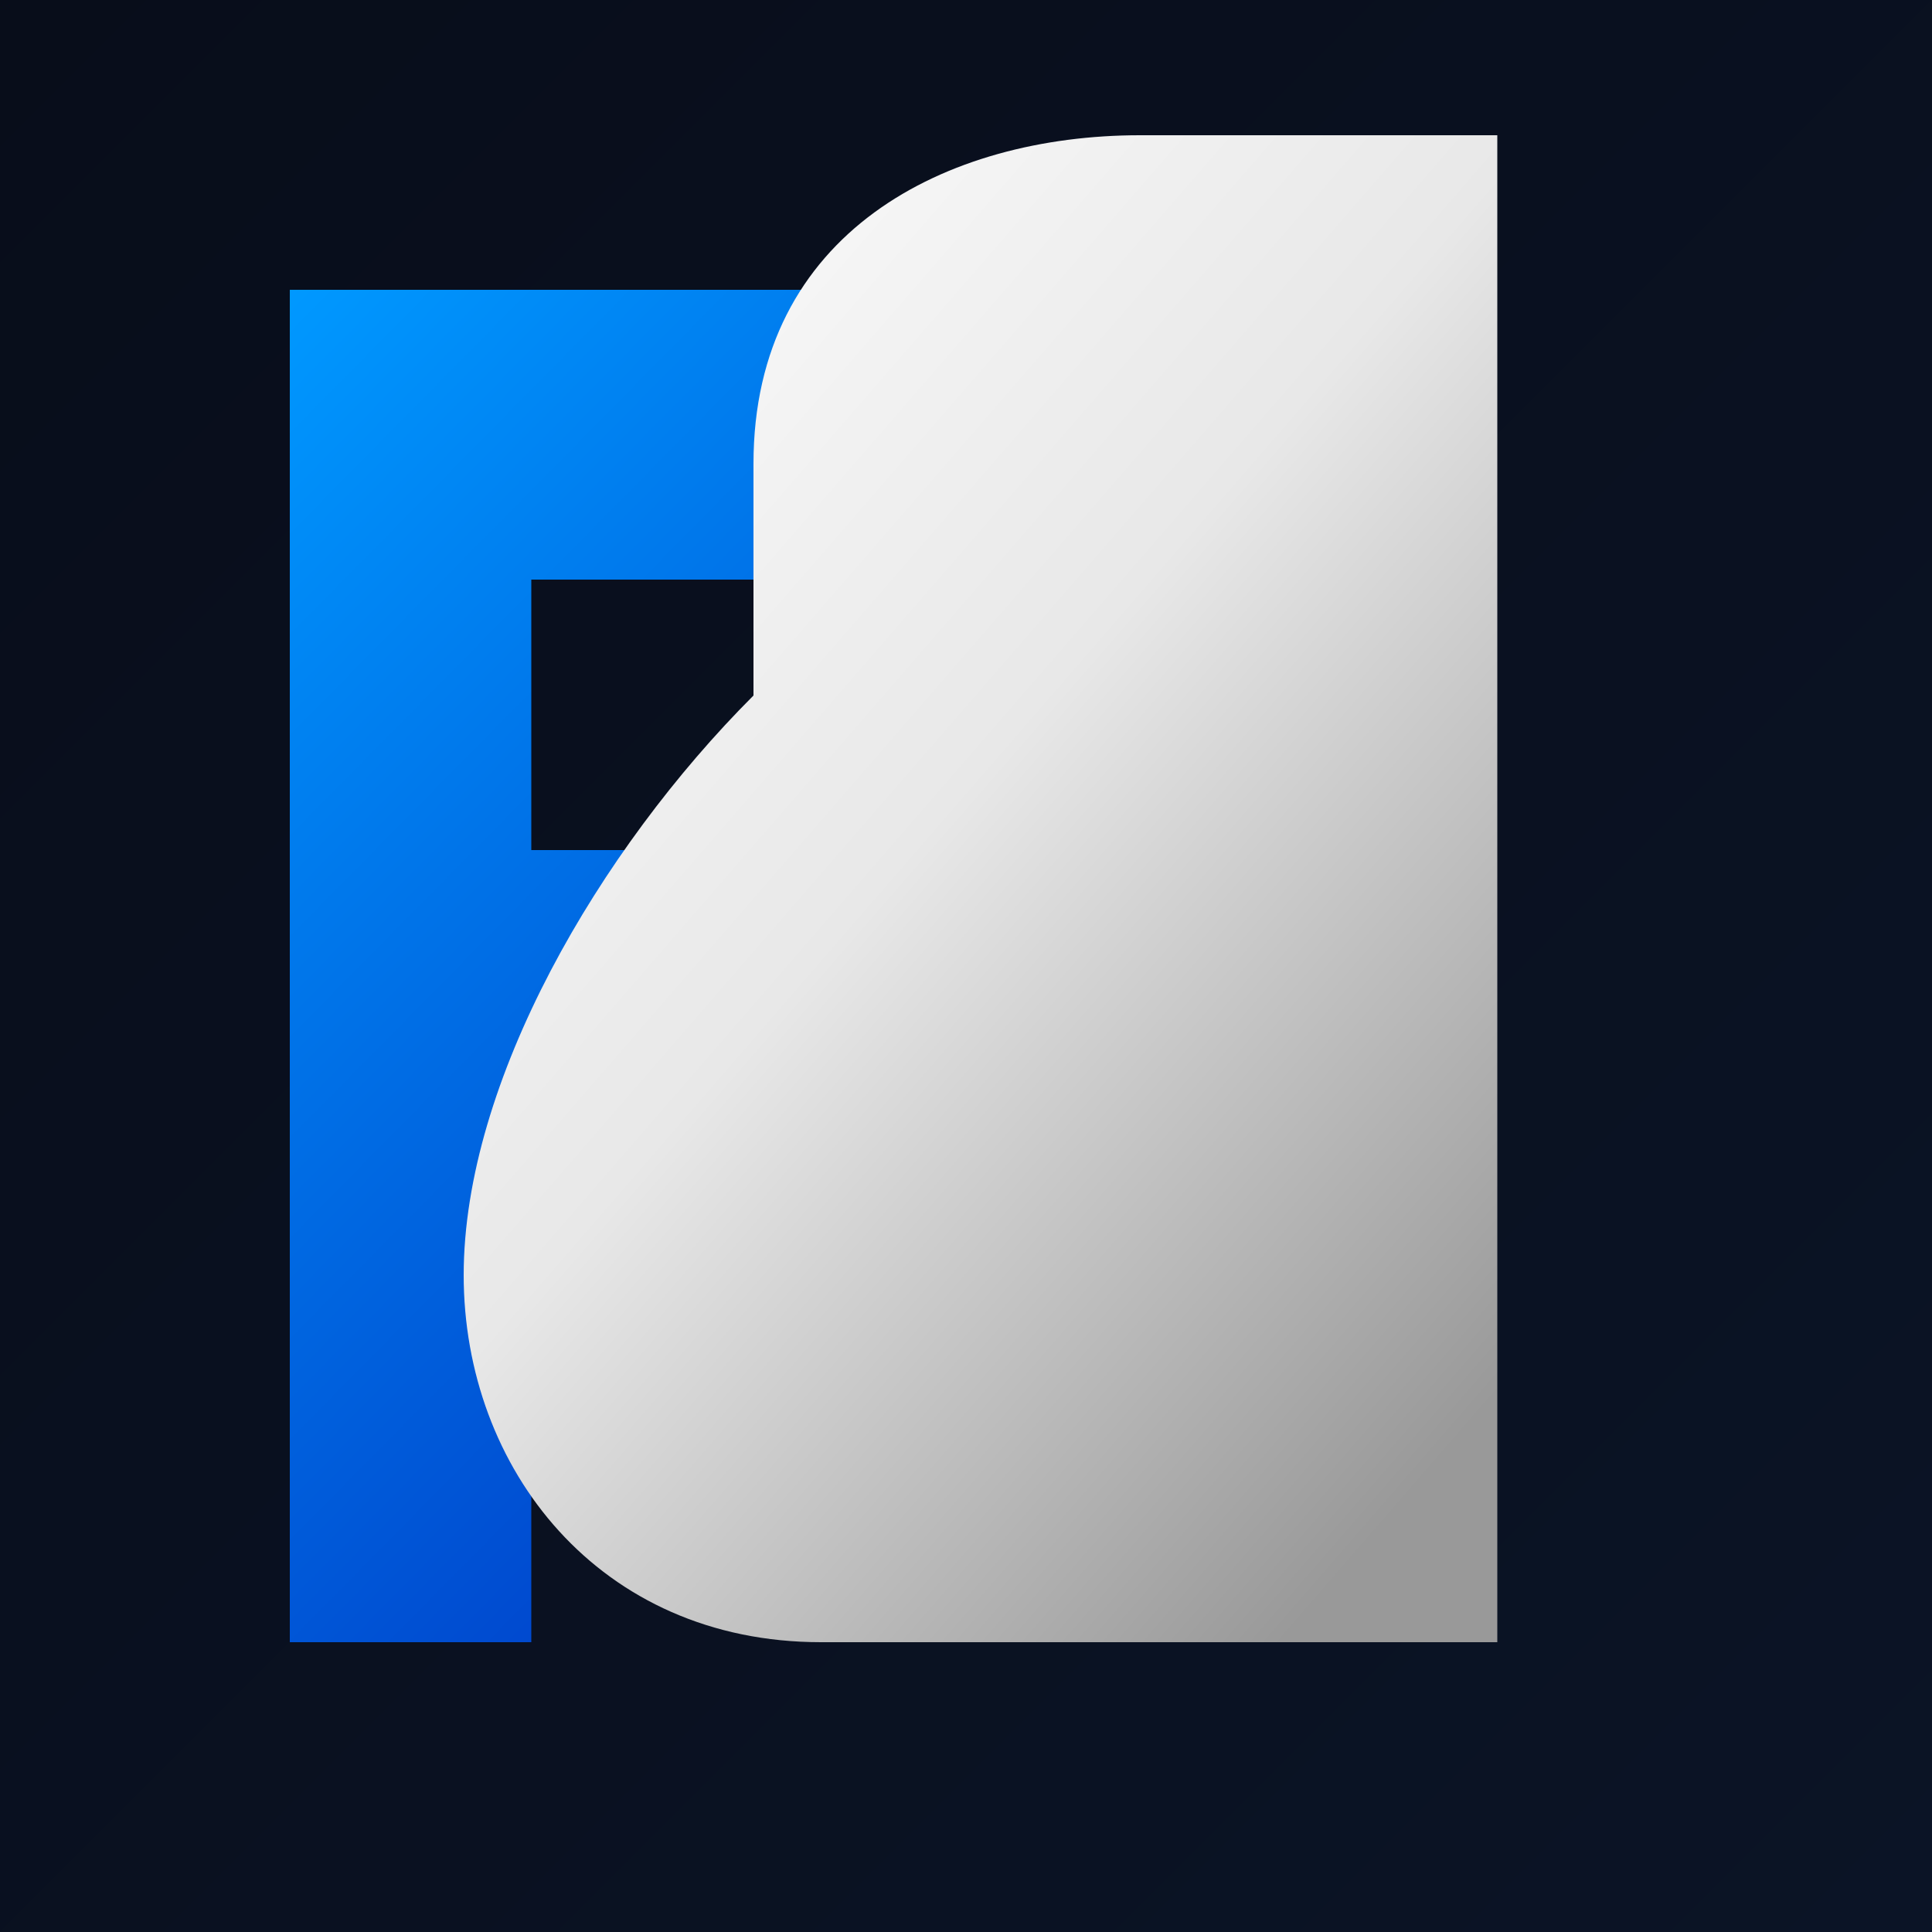
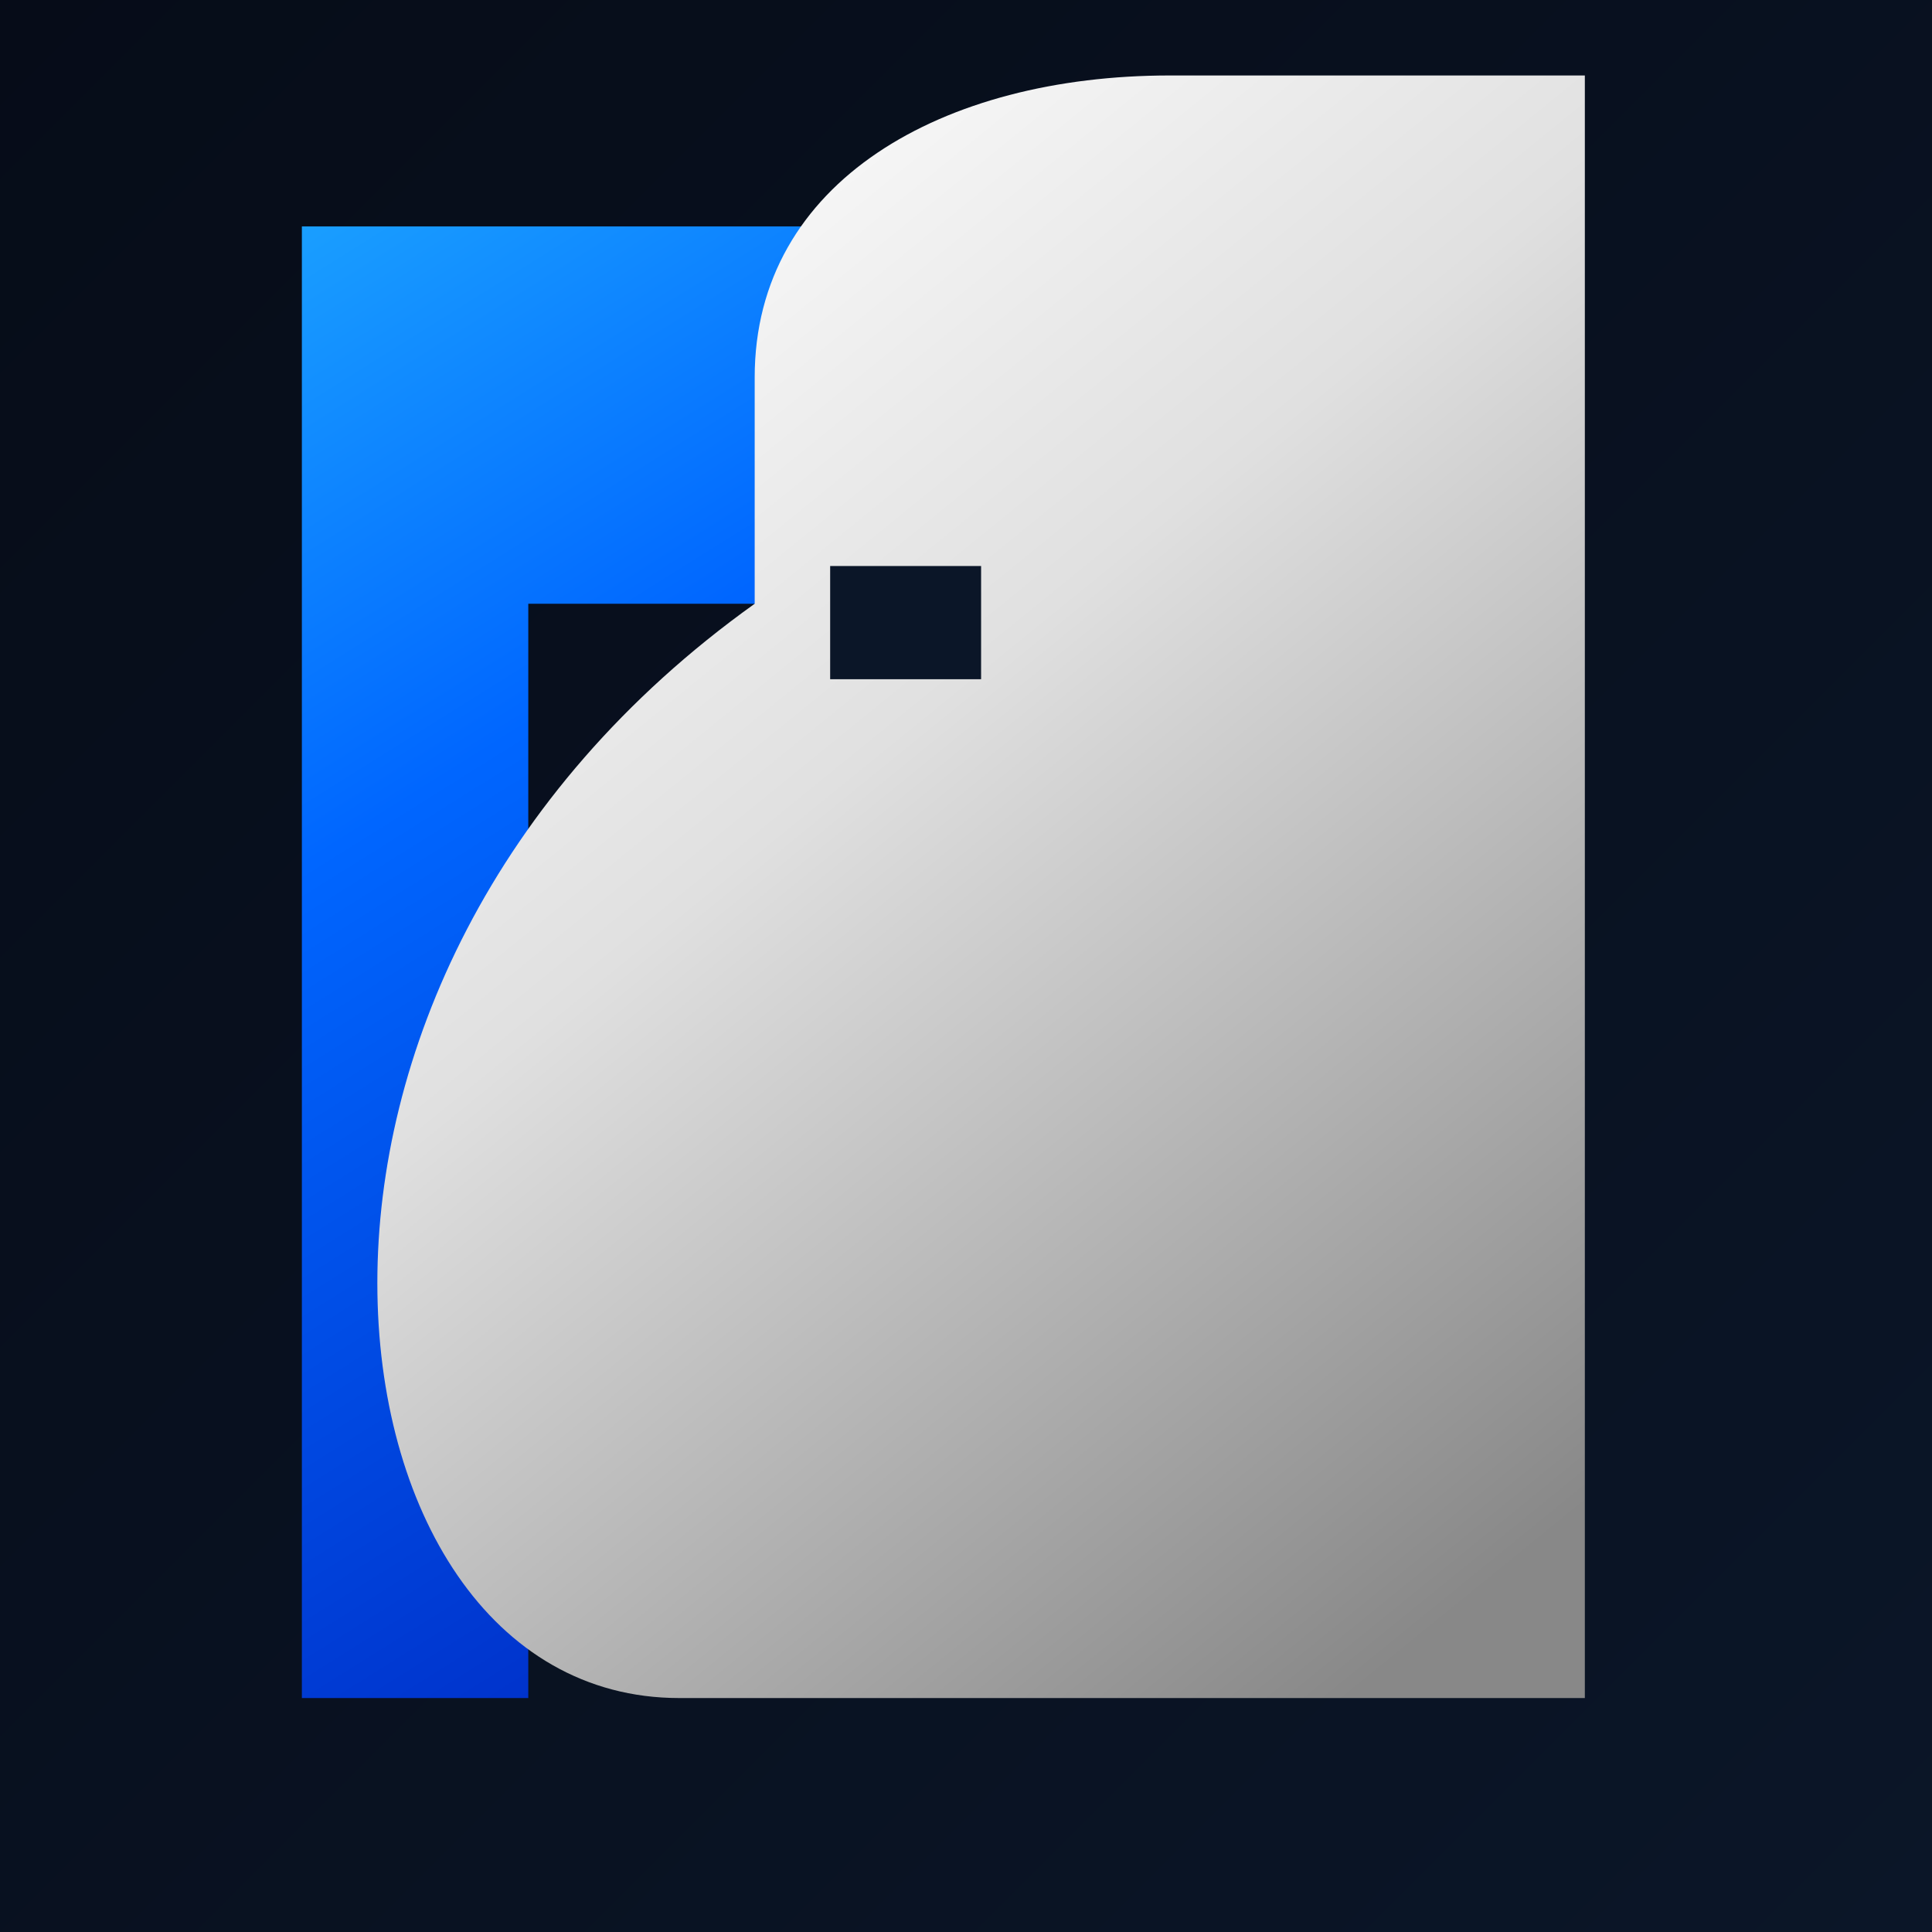
- <svg xmlns="http://www.w3.org/2000/svg" viewBox="0 0 200 200">
+ <svg xmlns="http://www.w3.org/2000/svg" viewBox="0 0 512 512">
  <defs>
-     <linearGradient id="bgGrad" x1="0" y1="0" x2="1" y2="1">
-       <stop offset="0%" stop-color="#080D1A" />
-       <stop offset="100%" stop-color="#0B1426" />
+     <linearGradient id="bg" x1="0" y1="0" x2="1" y2="1">
+       <stop offset="0%" stop-color="#060C18" />
+       <stop offset="100%" stop-color="#0B1628" />
    </linearGradient>
-     <linearGradient id="blueGrad" x1="0" y1="0" x2="0.5" y2="1">
-       <stop offset="0%" stop-color="#0099FF" />
-       <stop offset="100%" stop-color="#0044CC" />
+     <linearGradient id="blue" x1="0" y1="0" x2="0.3" y2="1">
+       <stop offset="0%" stop-color="#1A9FFF" />
+       <stop offset="40%" stop-color="#0066FF" />
+       <stop offset="100%" stop-color="#0033CC" />
    </linearGradient>
-     <linearGradient id="silverGrad" x1="0" y1="0" x2="0.8" y2="1">
+     <linearGradient id="silver" x1="0.2" y1="0" x2="0.8" y2="1">
      <stop offset="0%" stop-color="#FFFFFF" />
-       <stop offset="50%" stop-color="#E8E8E8" />
-       <stop offset="100%" stop-color="#999999" />
+       <stop offset="40%" stop-color="#E0E0E0" />
+       <stop offset="100%" stop-color="#888888" />
    </linearGradient>
-     <clipPath id="fClip">
-       <rect x="0" y="0" width="108" height="200" />
-     </clipPath>
  </defs>
-   <rect width="200" height="200" fill="url(#bgGrad)" />
-   <g clip-path="url(#fClip)">
-     <path d="M30 30 L30 170 L55 170 L55 110 L90 110 L90 88 L55 88 L55 60 L100 60 L100 30 Z" fill="url(#blueGrad)" />
-   </g>
-   <path d="M78 48 C78 24 98 14 118 14 L155 14 L155 170 L85 170 C62 170 48 152 48 132 C48 112 62 88 78 72 Z" fill="url(#silverGrad)" />
+   <rect width="512" height="512" fill="url(#bg)" />
+   <path d="M80 60 L80 450 L140 450 L140 300 L240 300 L240 260 L140 260 L140 160 L270 160 L270 60 Z" fill="url(#blue)" />
+   <path d="M200 100 C200 48 250 20 310 20 L420 20 L420 450 L180 450 C130 450 100 400 100 340 C100 280 130 210 200 160 Z" fill="url(#silver)" />
+   <path d="M220 180 L260 180 L260 150 L220 150 Z" fill="#0B1628" />
</svg>
